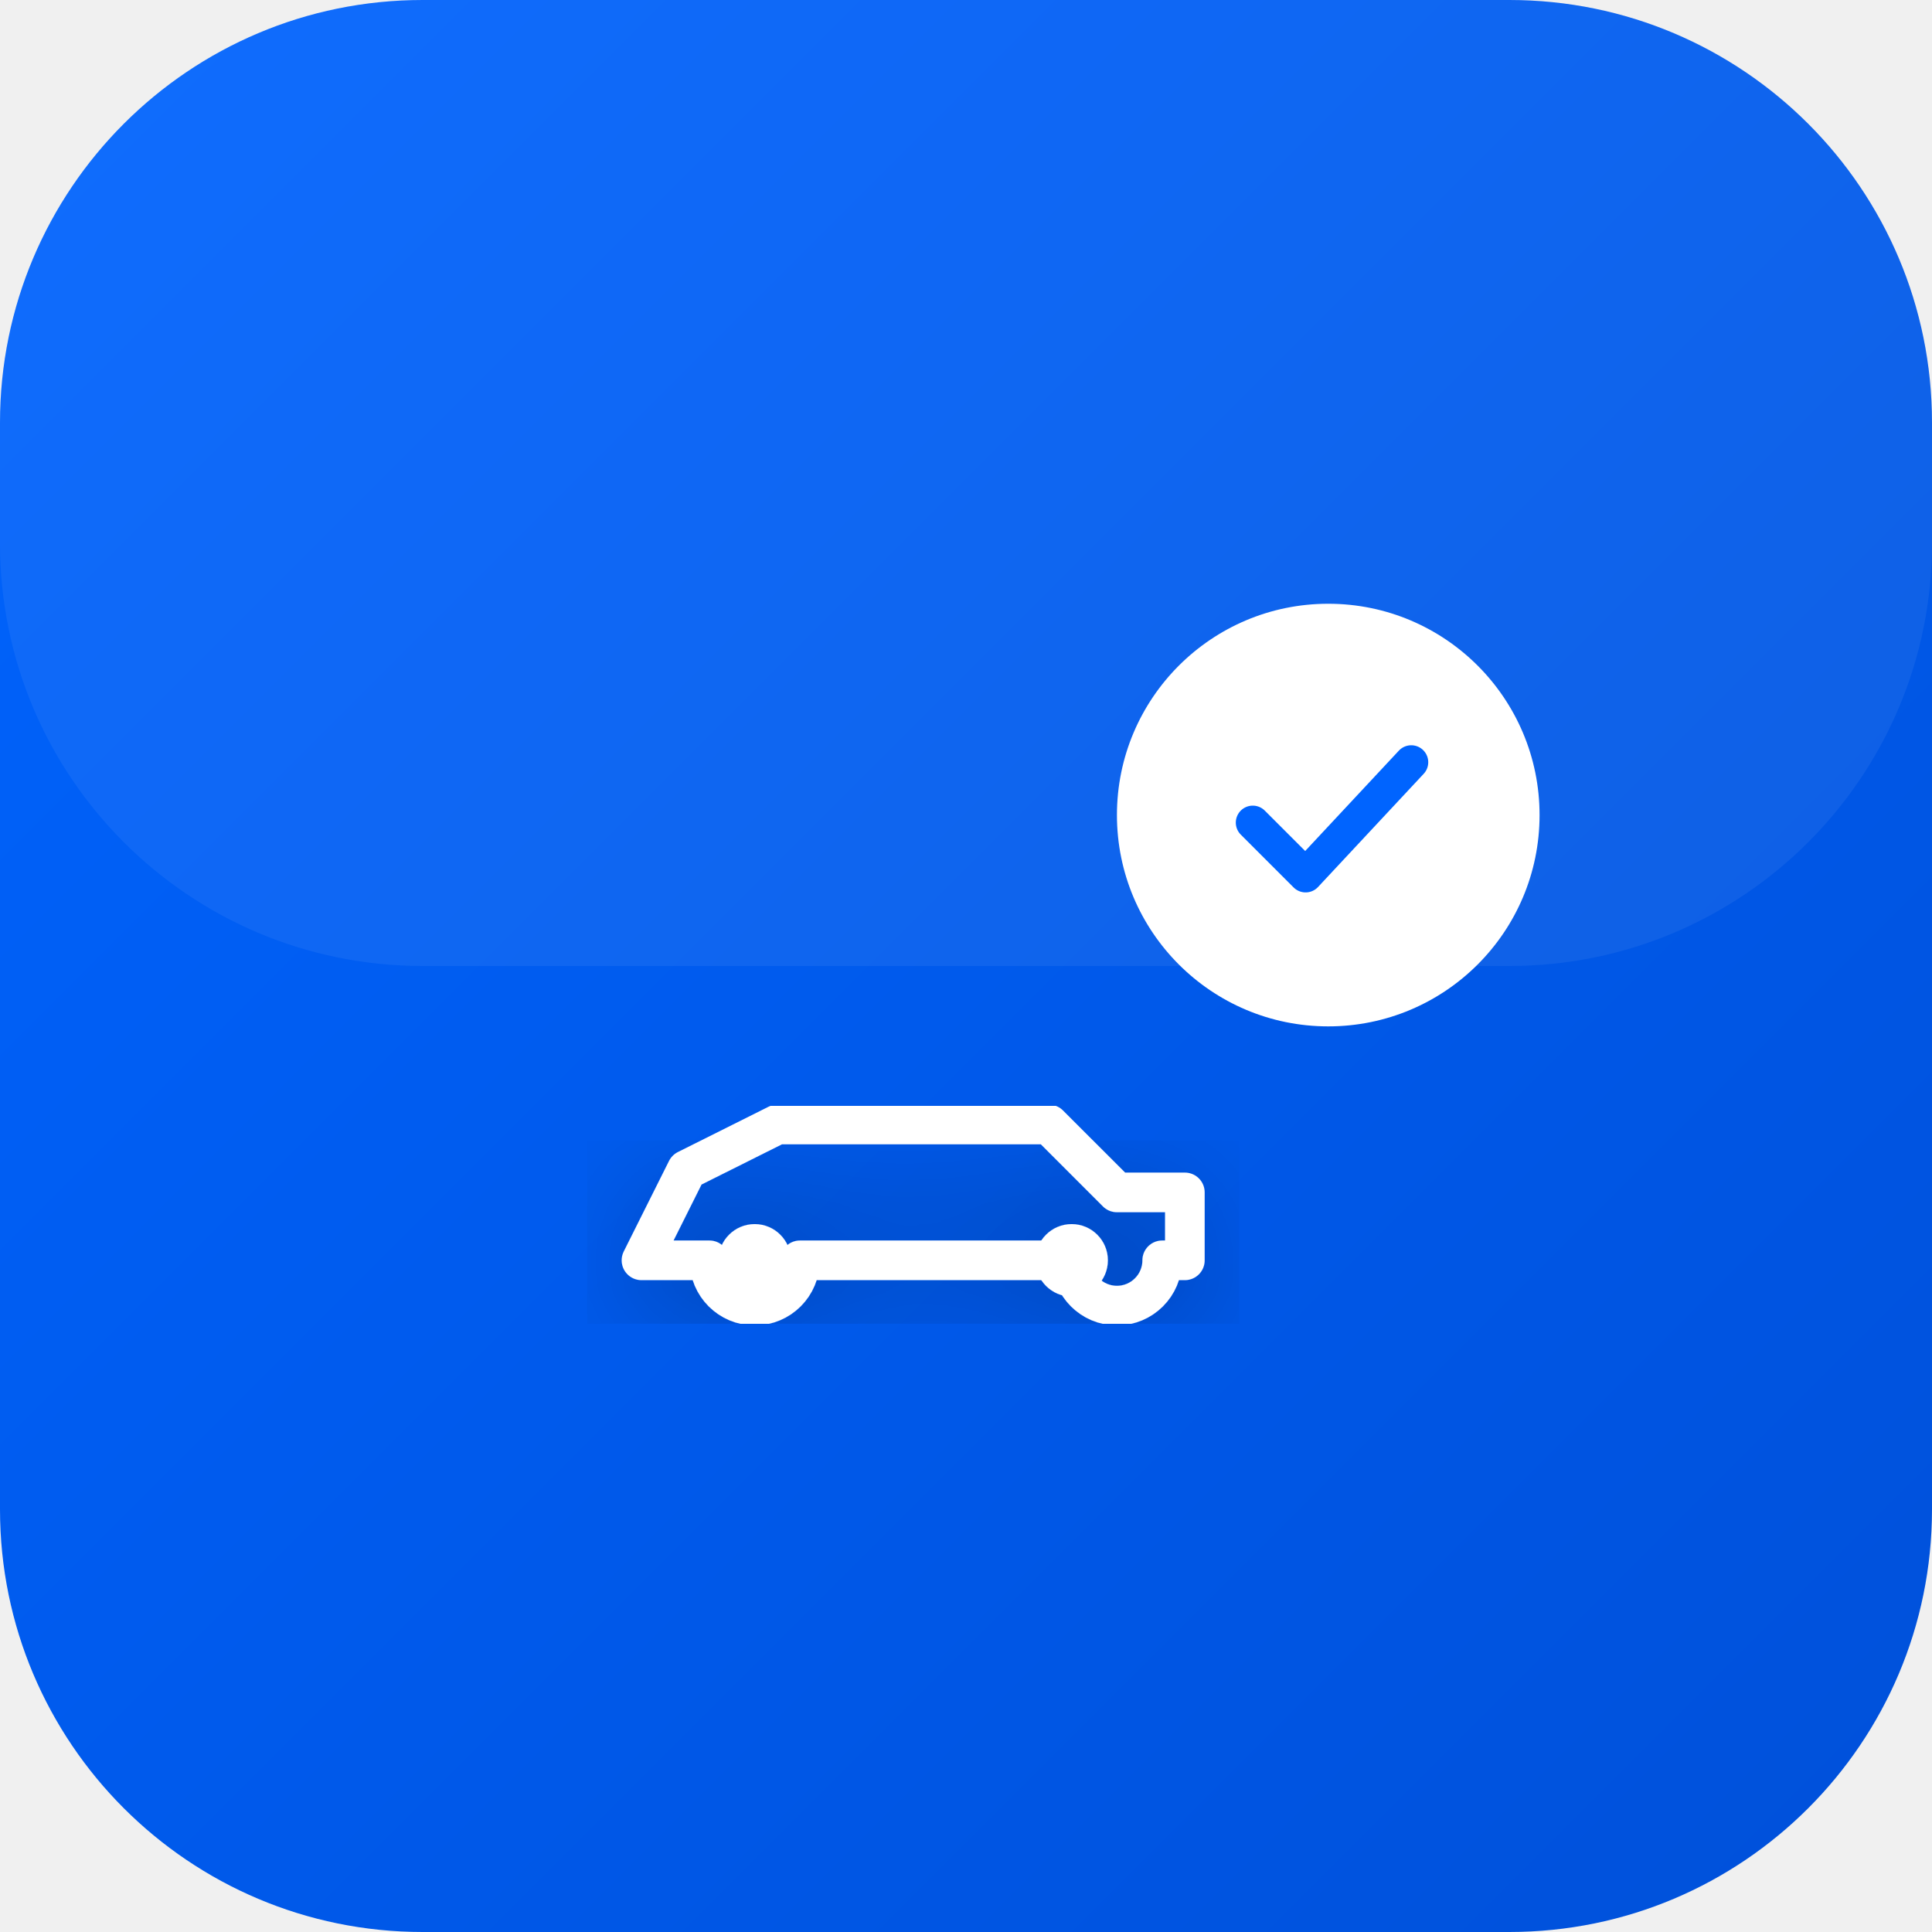
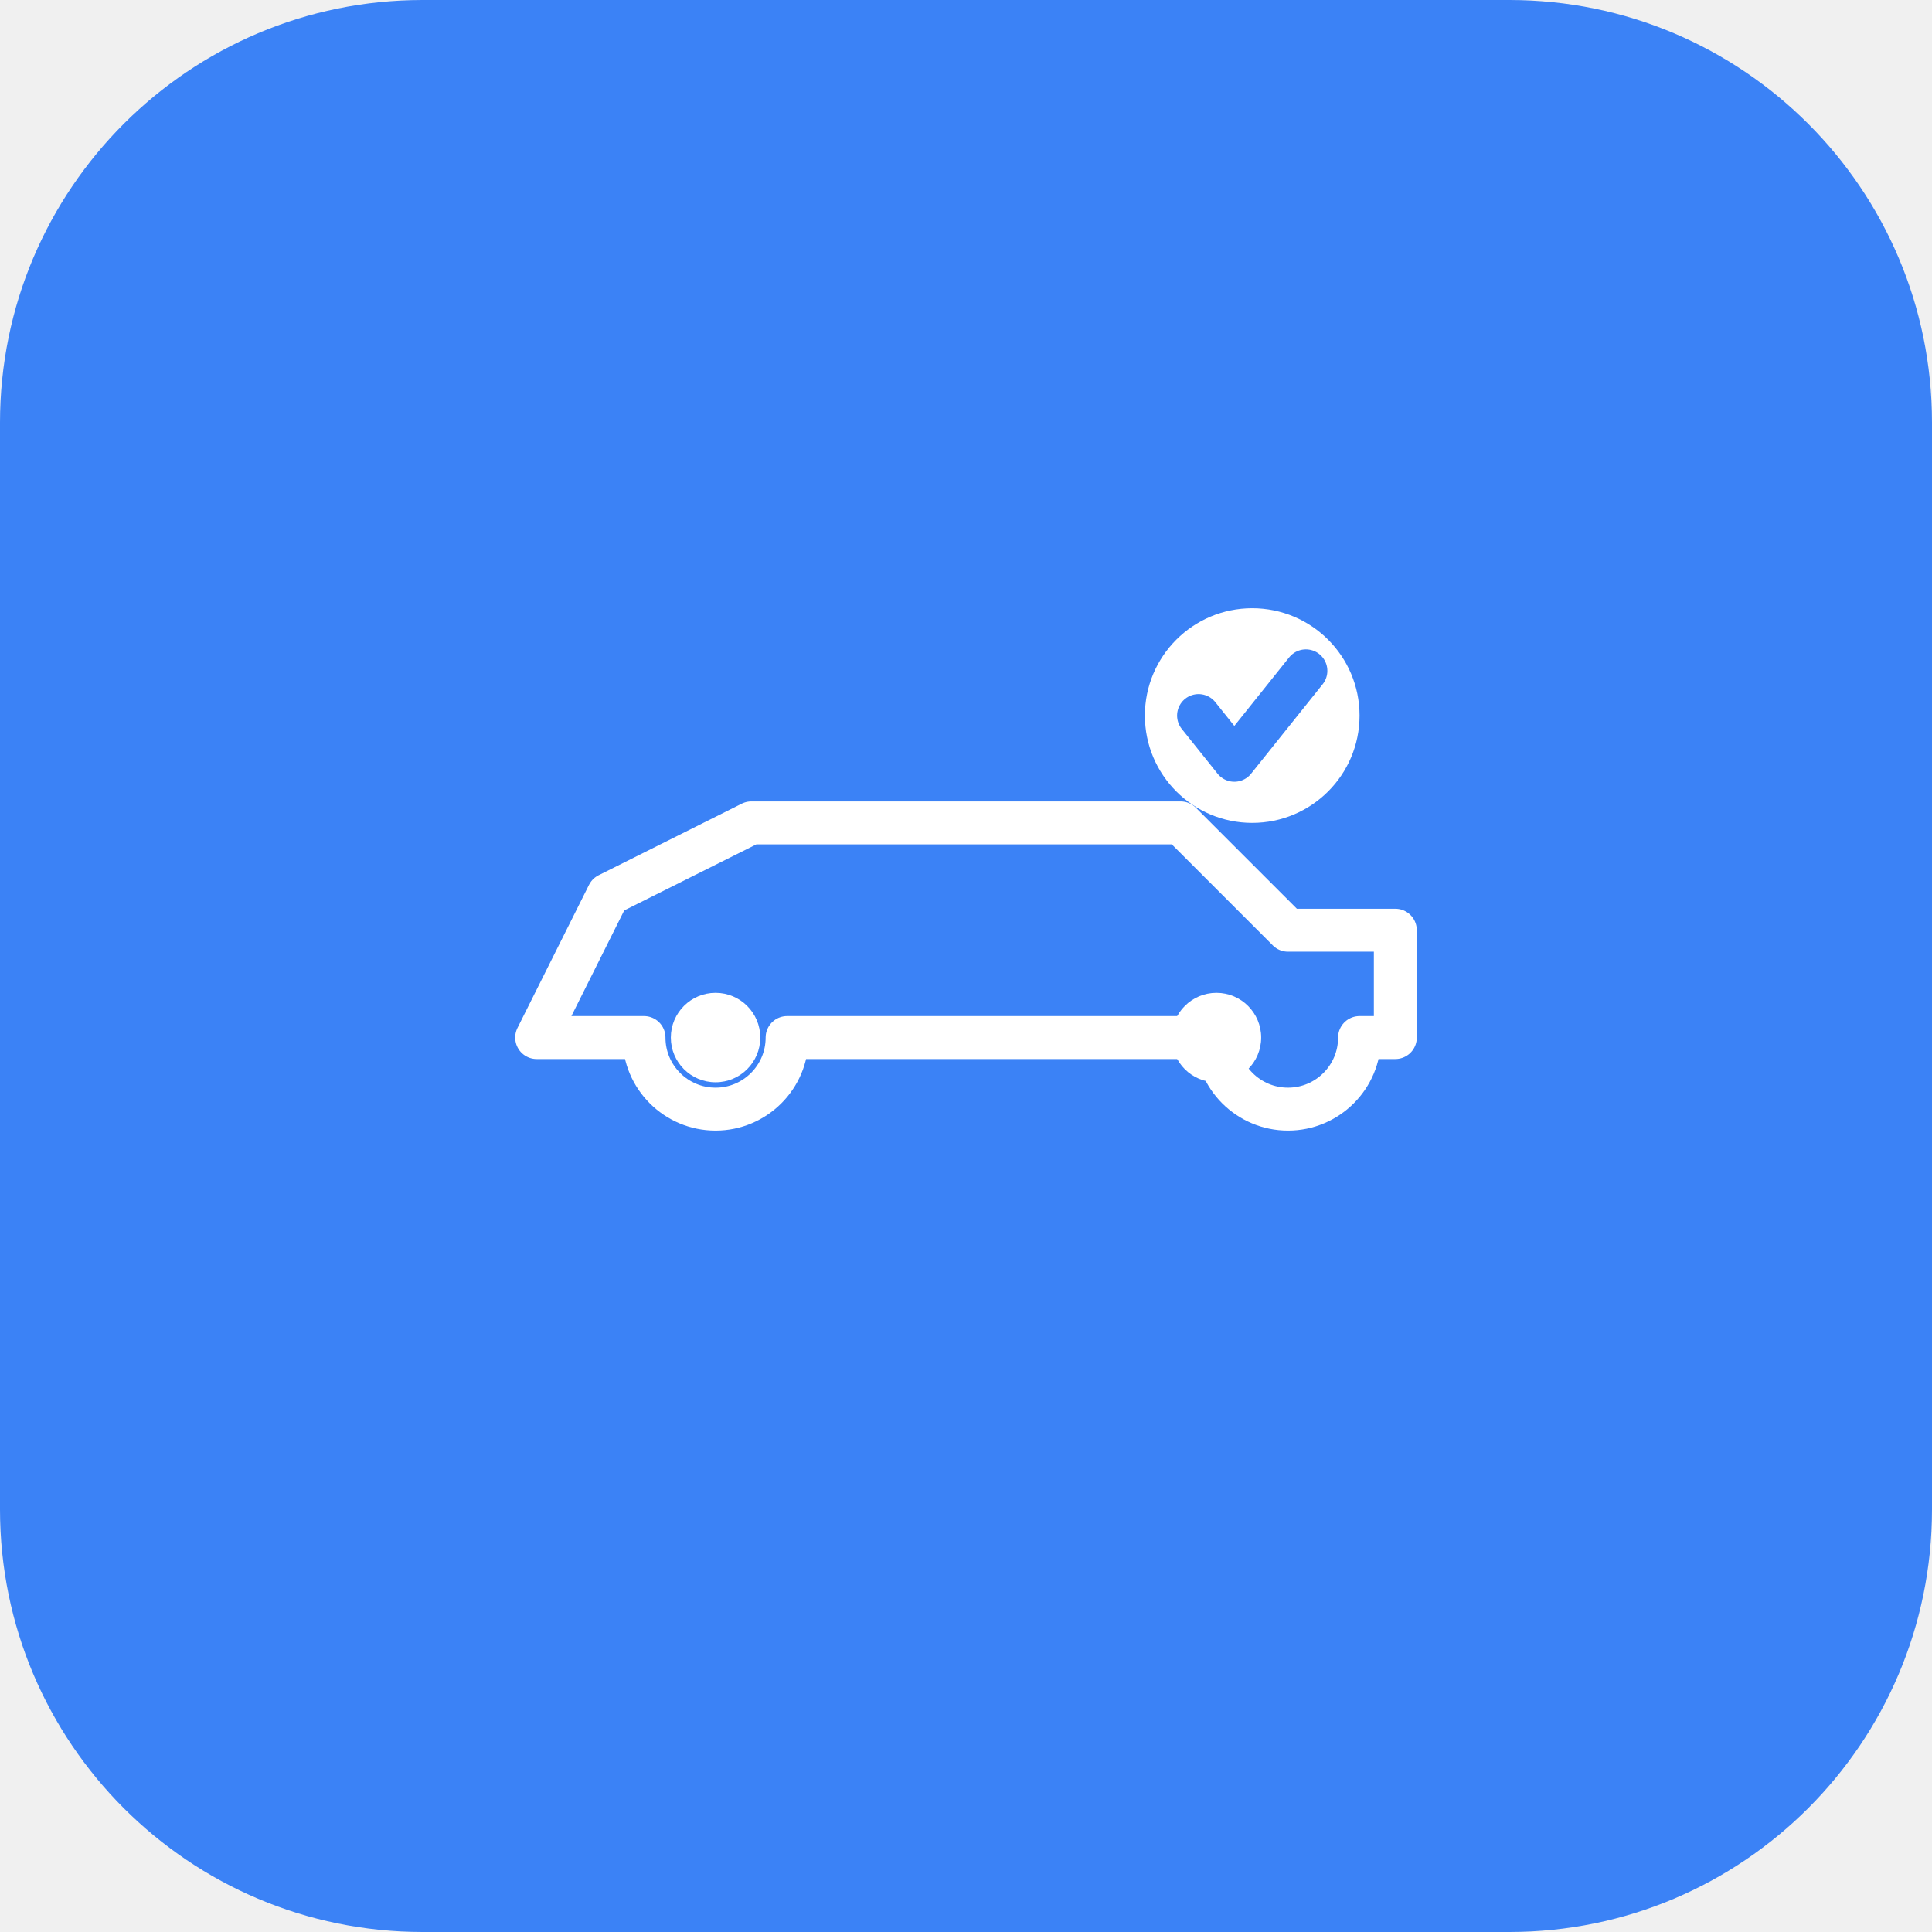
<svg xmlns="http://www.w3.org/2000/svg" width="512" height="512" viewBox="0 0 512 512">
-   <defs>
-     <linearGradient id="bg" x1="0%" y1="0%" x2="100%" y2="100%">
-       <stop offset="0%" stop-color="#0064FF" />
-       <stop offset="100%" stop-color="#0050D9" />
-     </linearGradient>
-     <filter id="softShadow" x="-10%" y="-10%" width="120%" height="120%">
-       <feGaussianBlur in="SourceAlpha" stdDeviation="6" />
-       <feOffset dx="0" dy="3" />
-       <feComponentTransfer>
-         <feFuncA type="linear" slope="0.3" />
-       </feComponentTransfer>
-       <feMerge>
-         <feMergeNode />
-         <feMergeNode in="SourceGraphic" />
-       </feMerge>
-     </filter>
-   </defs>
-   <rect width="512" height="512" rx="112" ry="112" fill="url(#bg)" />
-   <rect x="0" y="0" width="512" height="256" rx="112" ry="112" fill="white" opacity="0.06" />
-   <g transform="translate(80,160) scale(3.0)" filter="url(#softShadow)">
-     <path d="M30,58 l4,-8 l8,-4 l24,0 l6,6 l6,0 l0,6 l-2,0              a4,4 0 0 1 -8,0 l-24,0 a4,4 0 0 1 -8,0 l-6,0 z" fill="none" stroke="white" stroke-width="3.5" stroke-linejoin="round" stroke-linecap="round" />
-     <circle cx="40" cy="58" r="3.2" fill="white" />
-     <circle cx="68" cy="58" r="3.2" fill="white" />
-   </g>
-   <g transform="translate(296,160)">
-     <circle cx="56" cy="56" r="56" fill="white" />
-     <path d="M36,58 L50,72 L78,42" fill="none" stroke="#0064FF" stroke-width="9" stroke-linecap="round" stroke-linejoin="round" />
+   <rect width="512" height="512" rx="112" ry="112" fill="#3B82F6" />
+   <g transform="scale(4.74074)">
+     <path d="M30,58l4,-8l8,-4l24,0l6,6l6,0l0,6l-2,0a4,4 0 0 1 -8,0l-24,0a4,4 0 0 1 -8,0l-6,0z" fill="none" stroke="#FFFFFF" stroke-width="2.4" stroke-linejoin="round" stroke-linecap="round" />
+     <circle cx="40" cy="58" r="2.5" fill="#FFFFFF" />
+     <circle cx="68" cy="58" r="2.5" fill="#FFFFFF" />
+     <circle cx="70" cy="40" r="6" fill="#FFFFFF" />
+     <path d="M67,40L69,42.5L73,37.5" fill="none" stroke="#3B82F6" stroke-width="2.4" stroke-linecap="round" stroke-linejoin="round" />
  </g>
</svg>
